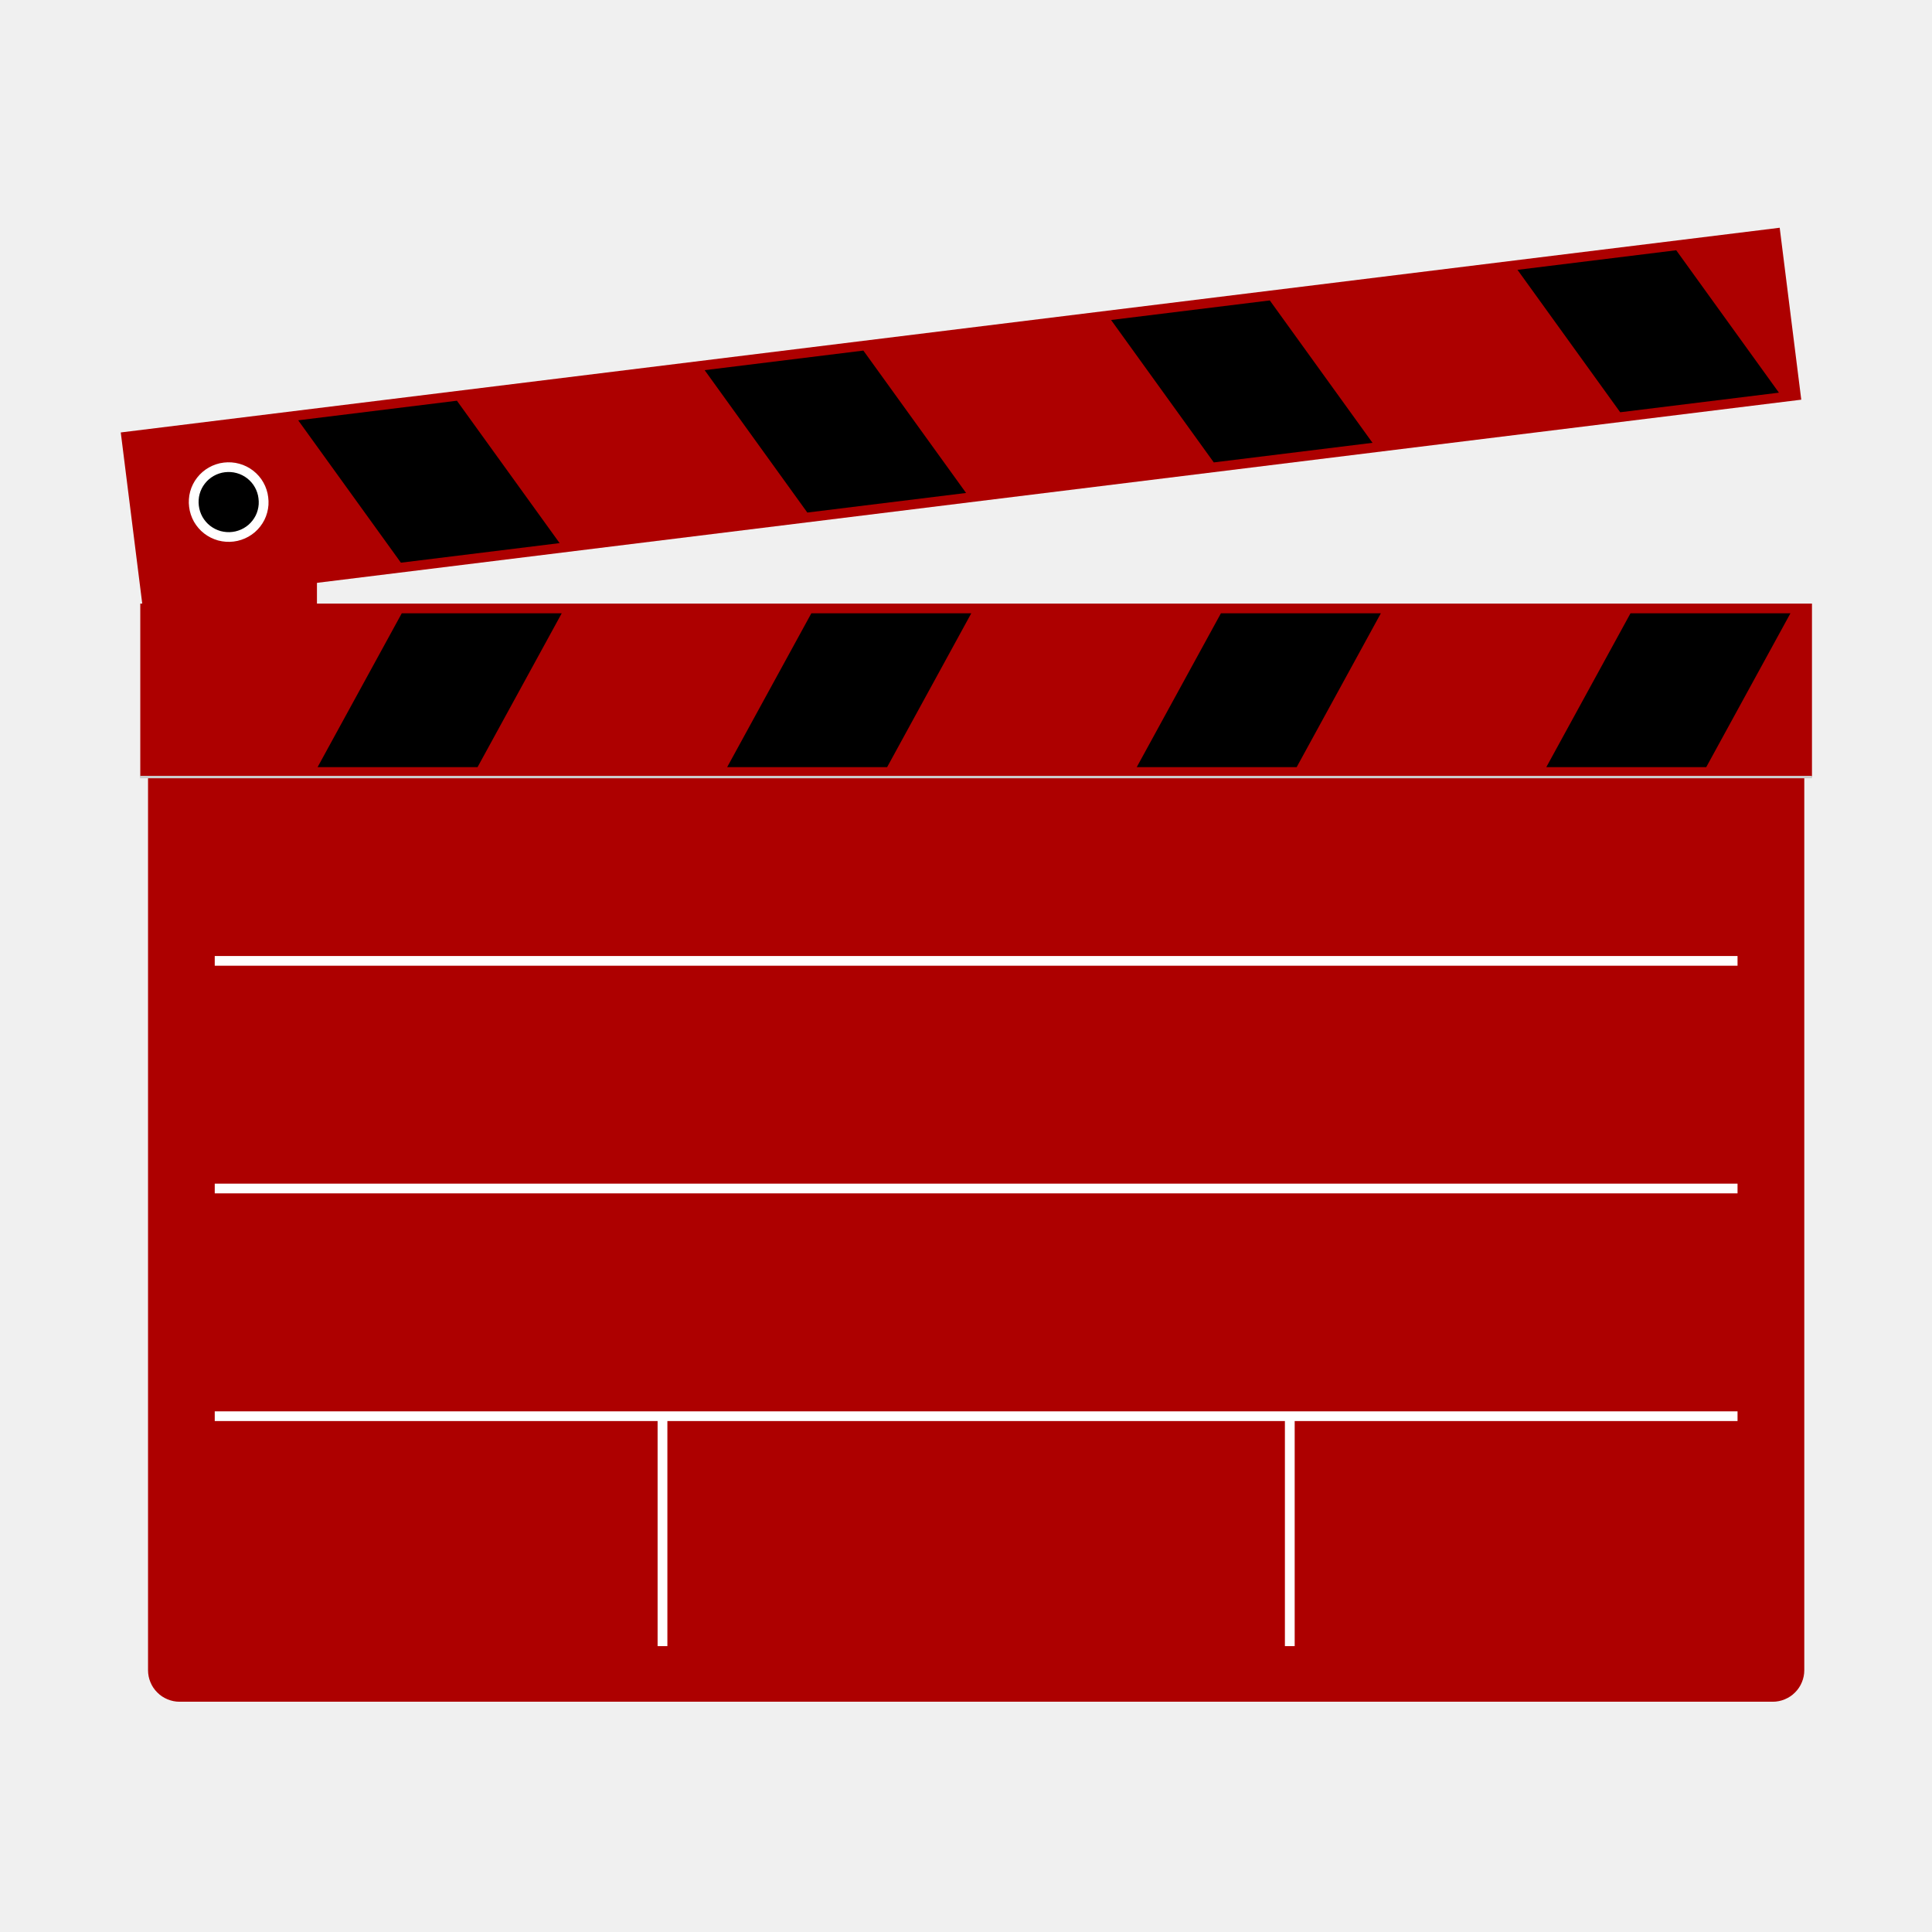
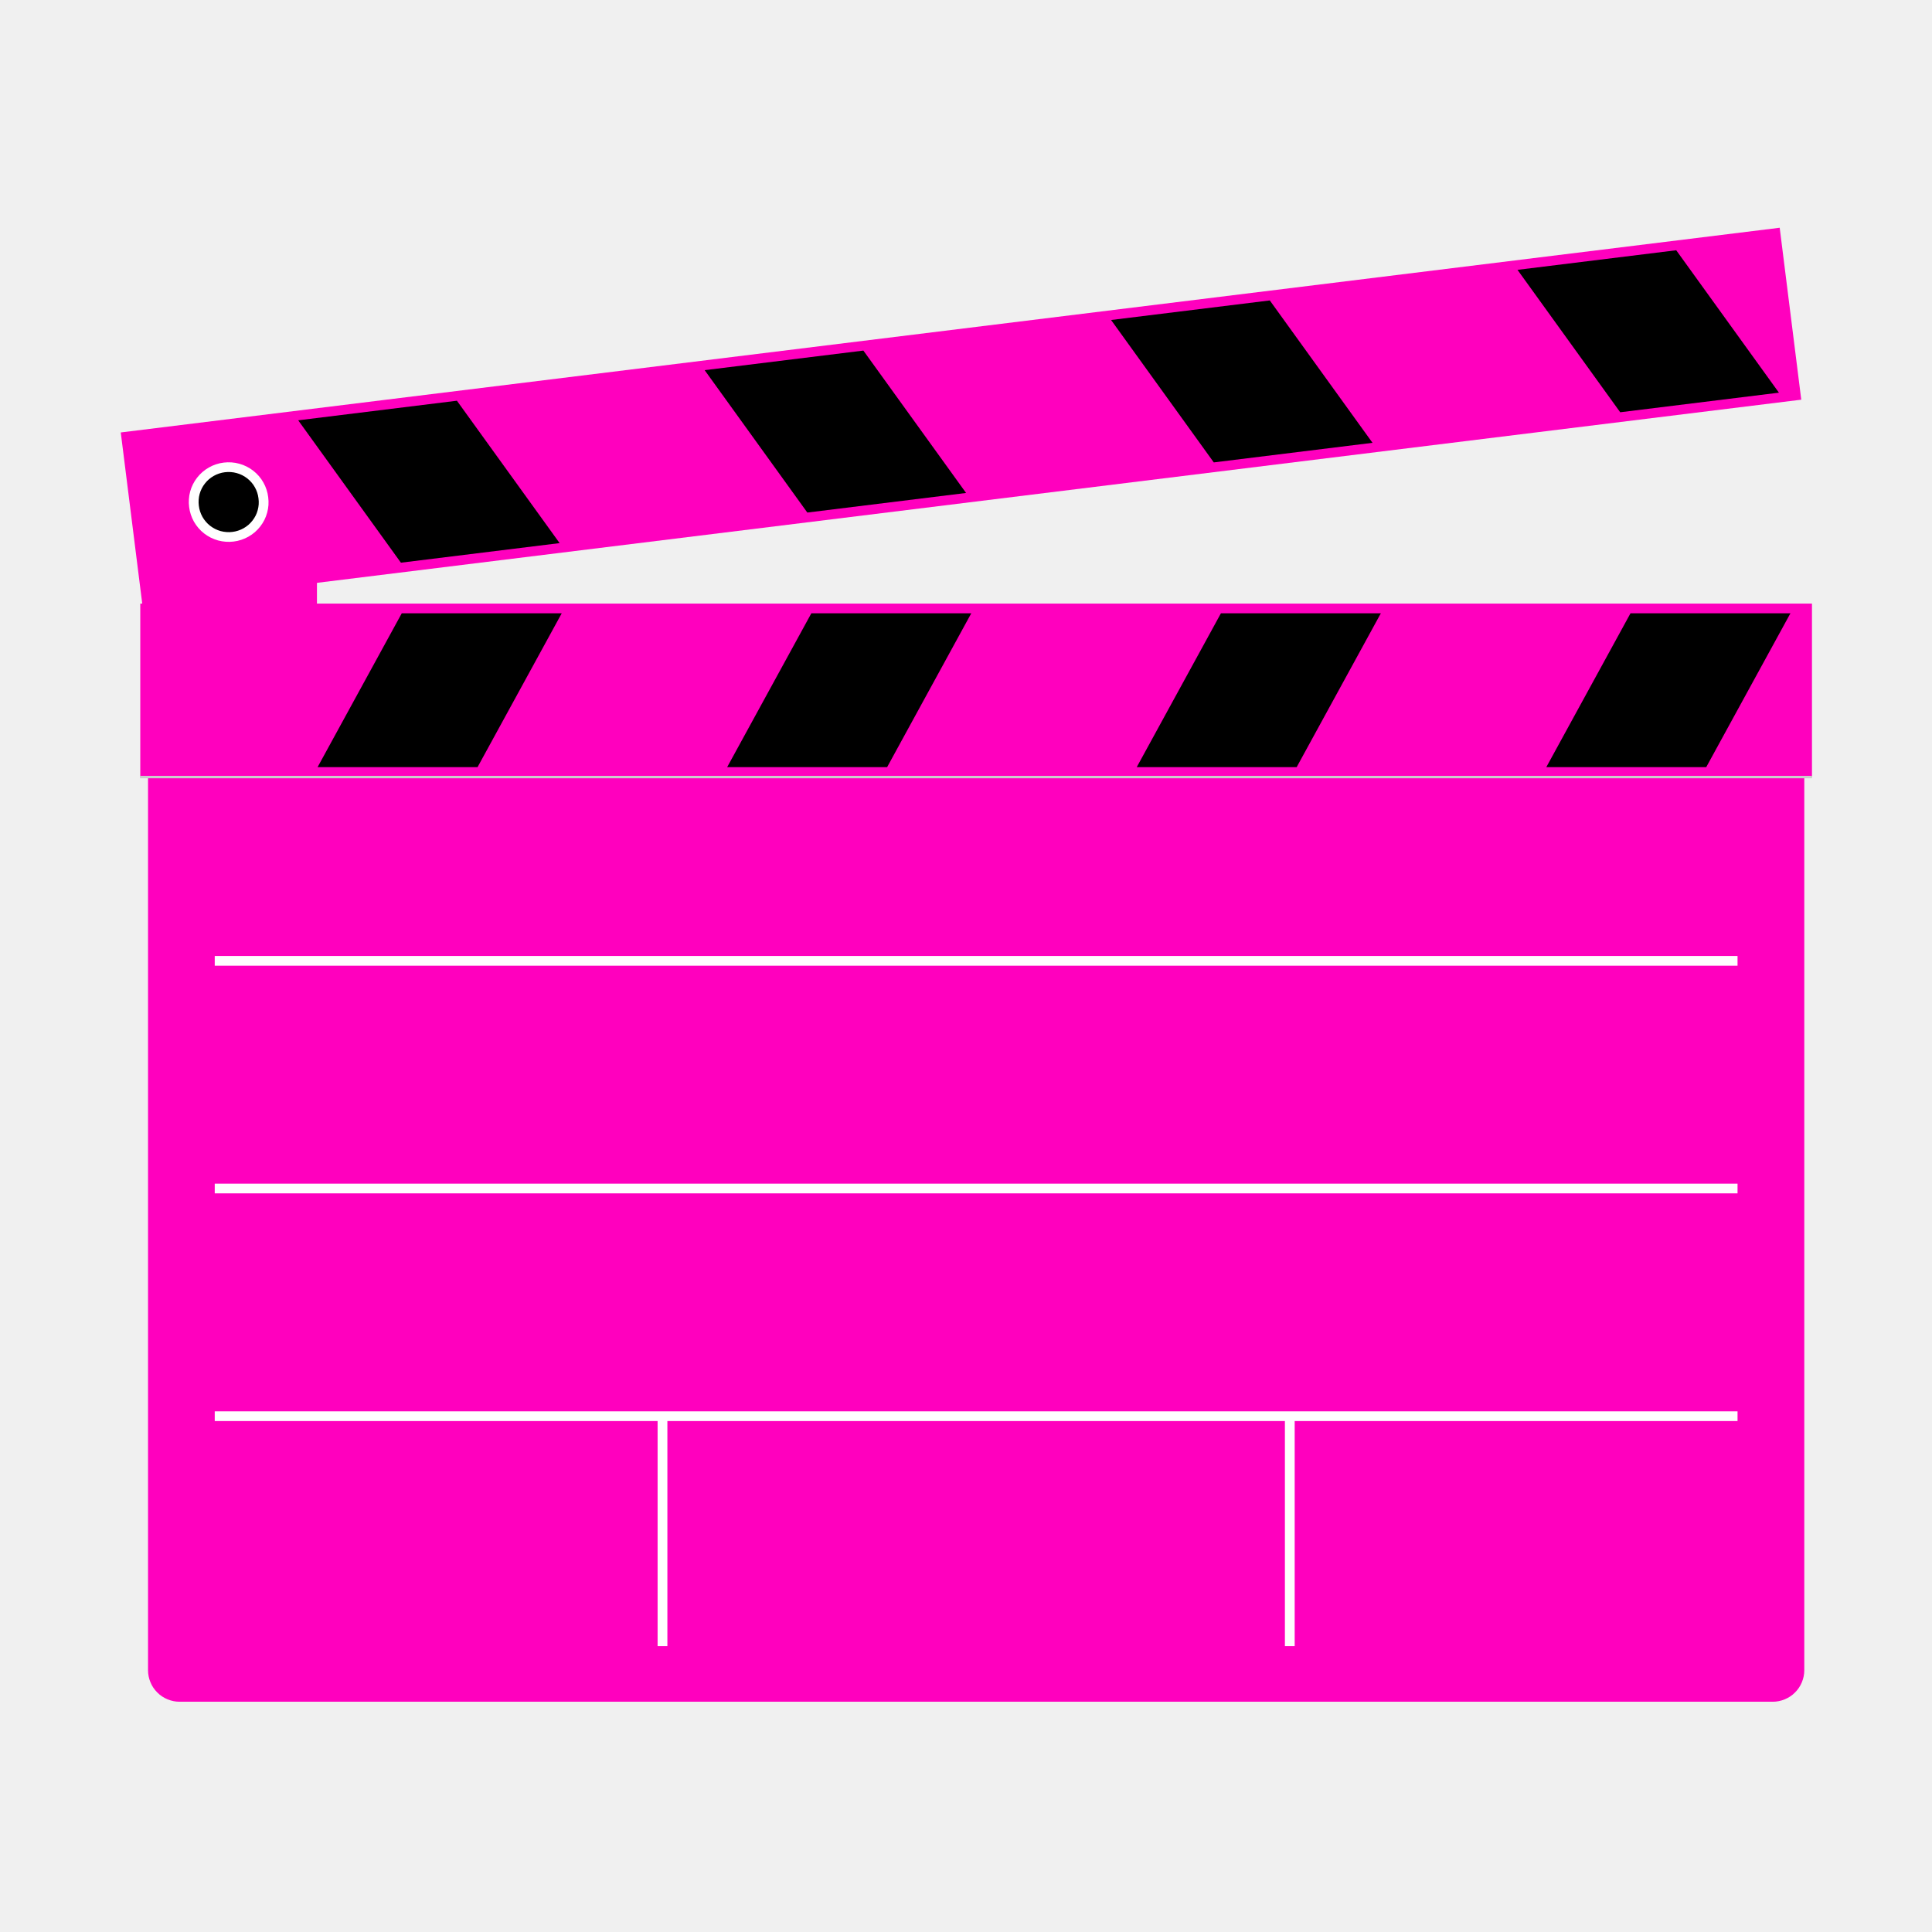
<svg xmlns="http://www.w3.org/2000/svg" width="300" zoomAndPan="magnify" viewBox="0 0 224.88 225" height="300" preserveAspectRatio="xMidYMid meet" version="1.0">
  <defs>
-     <clipPath id="58cf20ffe1">
+     <clipPath id="ec47e4bc21">
      <path d="M 17 83 L 211 83 L 211 198.18 L 17 198.18 Z M 17 83 " clip-rule="nonzero" />
    </clipPath>
-     <clipPath id="143cb54b28">
+     <clipPath id="42d32abe9b">
      <path d="M 14 26.523 L 210 26.523 L 210 71 L 14 71 Z M 14 26.523 " clip-rule="nonzero" />
    </clipPath>
-     <clipPath id="d4c91ba928">
+     <clipPath id="d00b3d3936">
      <path d="M 16 90 L 211.066 90 L 211.066 91 L 16 91 Z M 16 90 " clip-rule="nonzero" />
    </clipPath>
  </defs>
-   <path fill="#ad0000" d="M 16.504 54.676 L 16.504 83.539 C 16.504 83.816 16.531 84.094 16.586 84.367 C 16.641 84.641 16.723 84.902 16.828 85.16 C 16.938 85.418 17.066 85.66 17.223 85.895 C 17.379 86.125 17.555 86.34 17.754 86.535 C 17.953 86.73 18.168 86.906 18.402 87.062 C 18.637 87.219 18.883 87.348 19.141 87.453 C 19.398 87.559 19.668 87.641 19.941 87.695 C 20.219 87.75 20.496 87.777 20.777 87.777 L 32.578 87.777 C 32.859 87.777 33.137 87.75 33.41 87.695 C 33.688 87.641 33.953 87.559 34.211 87.453 C 34.473 87.348 34.719 87.219 34.949 87.062 C 35.184 86.906 35.398 86.73 35.598 86.535 C 35.797 86.34 35.973 86.125 36.129 85.895 C 36.285 85.66 36.418 85.418 36.523 85.16 C 36.633 84.902 36.715 84.641 36.77 84.367 C 36.824 84.094 36.852 83.816 36.852 83.539 L 36.852 54.676 C 36.852 54.398 36.824 54.121 36.77 53.848 C 36.715 53.574 36.633 53.312 36.523 53.055 C 36.418 52.797 36.285 52.555 36.129 52.32 C 35.973 52.09 35.797 51.875 35.598 51.68 C 35.398 51.484 35.184 51.309 34.949 51.152 C 34.719 50.996 34.473 50.867 34.211 50.762 C 33.953 50.656 33.688 50.574 33.41 50.52 C 33.137 50.465 32.859 50.438 32.578 50.438 L 20.777 50.438 C 20.496 50.438 20.219 50.465 19.941 50.52 C 19.668 50.574 19.398 50.656 19.141 50.762 C 18.883 50.867 18.637 50.996 18.402 51.152 C 18.168 51.309 17.953 51.484 17.754 51.68 C 17.555 51.875 17.379 52.09 17.223 52.32 C 17.066 52.555 16.938 52.797 16.828 53.055 C 16.723 53.312 16.641 53.574 16.586 53.848 C 16.531 54.121 16.504 54.398 16.504 54.676 " fill-opacity="1" fill-rule="evenodd" />
-   <g clip-path="url(#58cf20ffe1)">
-     <path fill="#ad0000" d="M 20.859 83.234 L 206.387 83.234 C 206.875 83.234 207.344 83.328 207.793 83.516 C 208.246 83.699 208.645 83.965 208.988 84.309 C 209.332 84.656 209.598 85.051 209.785 85.5 C 209.973 85.953 210.066 86.418 210.066 86.906 L 210.066 194.512 C 210.066 194.996 209.973 195.465 209.785 195.914 C 209.598 196.367 209.332 196.762 208.988 197.105 C 208.645 197.453 208.246 197.715 207.793 197.902 C 207.344 198.09 206.875 198.184 206.387 198.184 L 20.859 198.184 C 20.371 198.184 19.902 198.09 19.453 197.902 C 19 197.715 18.602 197.453 18.258 197.105 C 17.914 196.762 17.645 196.367 17.461 195.914 C 17.273 195.465 17.18 194.996 17.18 194.512 L 17.18 86.906 C 17.18 86.418 17.273 85.953 17.461 85.5 C 17.645 85.051 17.914 84.656 18.258 84.309 C 18.602 83.965 19 83.699 19.453 83.516 C 19.902 83.328 20.371 83.234 20.859 83.234 " fill-opacity="1" fill-rule="evenodd" />
+   <path fill="#ff00be" d="M 16.504 54.676 L 16.504 83.539 C 16.504 83.816 16.531 84.094 16.586 84.367 C 16.641 84.641 16.723 84.902 16.828 85.16 C 16.938 85.418 17.066 85.66 17.223 85.895 C 17.379 86.125 17.555 86.34 17.754 86.535 C 17.953 86.73 18.168 86.906 18.402 87.062 C 18.637 87.219 18.883 87.348 19.141 87.453 C 19.398 87.559 19.668 87.641 19.941 87.695 C 20.219 87.75 20.496 87.777 20.777 87.777 L 32.578 87.777 C 32.859 87.777 33.137 87.75 33.41 87.695 C 33.688 87.641 33.953 87.559 34.211 87.453 C 34.473 87.348 34.719 87.219 34.949 87.062 C 35.184 86.906 35.398 86.73 35.598 86.535 C 35.797 86.34 35.973 86.125 36.129 85.895 C 36.285 85.66 36.418 85.418 36.523 85.16 C 36.633 84.902 36.715 84.641 36.77 84.367 C 36.824 84.094 36.852 83.816 36.852 83.539 L 36.852 54.676 C 36.852 54.398 36.824 54.121 36.77 53.848 C 36.715 53.574 36.633 53.312 36.523 53.055 C 36.418 52.797 36.285 52.555 36.129 52.32 C 35.973 52.09 35.797 51.875 35.598 51.68 C 35.398 51.484 35.184 51.309 34.949 51.152 C 34.719 50.996 34.473 50.867 34.211 50.762 C 33.953 50.656 33.688 50.574 33.41 50.52 C 33.137 50.465 32.859 50.438 32.578 50.438 L 20.777 50.438 C 20.496 50.438 20.219 50.465 19.941 50.52 C 19.668 50.574 19.398 50.656 19.141 50.762 C 18.883 50.867 18.637 50.996 18.402 51.152 C 18.168 51.309 17.953 51.484 17.754 51.68 C 17.555 51.875 17.379 52.09 17.223 52.32 C 17.066 52.555 16.938 52.797 16.828 53.055 C 16.723 53.312 16.641 53.574 16.586 53.848 C 16.531 54.121 16.504 54.398 16.504 54.676 " fill-opacity="1" fill-rule="evenodd" />
+   <g clip-path="url(#ec47e4bc21)">
+     <path fill="#ff00be" d="M 20.859 83.234 L 206.387 83.234 C 206.875 83.234 207.344 83.328 207.793 83.516 C 208.246 83.699 208.645 83.965 208.988 84.309 C 209.332 84.656 209.598 85.051 209.785 85.5 C 209.973 85.953 210.066 86.418 210.066 86.906 L 210.066 194.512 C 210.066 194.996 209.973 195.465 209.785 195.914 C 209.598 196.367 209.332 196.762 208.988 197.105 C 208.645 197.453 208.246 197.715 207.793 197.902 C 207.344 198.09 206.875 198.184 206.387 198.184 L 20.859 198.184 C 20.371 198.184 19.902 198.09 19.453 197.902 C 19 197.715 18.602 197.453 18.258 197.105 C 17.914 196.762 17.645 196.367 17.461 195.914 C 17.273 195.465 17.18 194.996 17.18 194.512 L 17.18 86.906 C 17.18 86.418 17.273 85.953 17.461 85.5 C 17.645 85.051 17.914 84.656 18.258 84.309 C 18.602 83.965 19 83.699 19.453 83.516 C 19.902 83.328 20.371 83.234 20.859 83.234 " fill-opacity="1" fill-rule="evenodd" />
  </g>
-   <path fill="#ad0000" d="M 16.277 70.293 L 210.961 70.293 L 210.961 90.469 L 16.277 90.469 Z M 16.277 70.293 " fill-opacity="1" fill-rule="evenodd" />
+   <path fill="#ff00be" d="M 16.277 70.293 L 210.961 70.293 L 210.961 90.469 L 16.277 90.469 Z M 16.277 70.293 " fill-opacity="1" fill-rule="evenodd" />
  <path fill="#000000" d="M 36.926 89.34 L 55.555 89.34 L 65.359 71.422 L 46.73 71.422 Z M 36.926 89.34 " fill-opacity="1" fill-rule="evenodd" />
  <path fill="#000000" d="M 84.625 89.34 L 103.254 89.34 L 113.055 71.422 L 94.43 71.422 Z M 84.625 89.34 " fill-opacity="1" fill-rule="evenodd" />
  <path fill="#000000" d="M 132.324 89.34 L 150.949 89.34 L 160.754 71.422 L 142.129 71.422 Z M 132.324 89.34 " fill-opacity="1" fill-rule="evenodd" />
  <path fill="#000000" d="M 180.023 89.34 L 198.648 89.34 L 208.453 71.422 L 189.828 71.422 Z M 180.023 89.34 " fill-opacity="1" fill-rule="evenodd" />
-   <g clip-path="url(#143cb54b28)">
-     <path fill="#ad0000" d="M 207.203 26.523 L 14.004 50.363 L 16.516 70.387 L 209.715 46.547 Z M 207.203 26.523 " fill-opacity="1" fill-rule="evenodd" />
+   <g clip-path="url(#42d32abe9b)">
+     <path fill="#ff00be" d="M 207.203 26.523 L 14.004 50.363 L 16.516 70.387 L 209.715 46.547 Z M 207.203 26.523 " fill-opacity="1" fill-rule="evenodd" />
  </g>
  <path fill="#000000" d="M 207.113 45.73 L 188.629 48.012 L 176.668 31.426 L 195.152 29.145 Z M 207.113 45.73 " fill-opacity="1" fill-rule="evenodd" />
  <path fill="#000000" d="M 159.781 51.57 L 141.297 53.852 L 129.336 37.266 L 147.82 34.988 Z M 159.781 51.57 " fill-opacity="1" fill-rule="evenodd" />
  <path fill="#000000" d="M 112.449 57.41 L 93.961 59.691 L 82.004 43.109 L 100.488 40.828 Z M 112.449 57.41 " fill-opacity="1" fill-rule="evenodd" />
  <path fill="#000000" d="M 65.113 63.25 L 46.629 65.531 L 34.668 48.949 L 53.152 46.668 Z M 65.113 63.25 " fill-opacity="1" fill-rule="evenodd" />
  <path stroke-linecap="butt" transform="matrix(0.282673, -0.0348807, 0.0351745, 0.280311, -10.83751, 15.2431)" fill-opacity="1" fill="#000000" fill-rule="evenodd" stroke-linejoin="miter" d="M 125.71 168.079 C 125.716 169.027 125.628 169.964 125.457 170.89 C 125.273 171.815 125.009 172.716 124.653 173.577 C 124.309 174.454 123.859 175.29 123.347 176.076 C 122.821 176.861 122.234 177.582 121.57 178.252 C 120.906 178.922 120.181 179.529 119.397 180.058 C 118.614 180.574 117.783 181.028 116.924 181.381 C 116.05 181.746 115.145 182.023 114.224 182.202 C 113.302 182.393 112.365 182.486 111.426 182.48 C 110.485 182.489 109.544 182.386 108.627 182.202 C 107.697 182.016 106.804 181.752 105.923 181.392 C 105.057 181.019 104.227 180.581 103.45 180.053 C 102.673 179.524 101.945 178.932 101.282 178.264 C 100.619 177.596 100.019 176.866 99.509 176.078 C 98.985 175.289 98.55 174.454 98.188 173.587 C 97.842 172.708 97.566 171.809 97.392 170.882 C 97.217 169.954 97.125 169.023 97.133 168.076 C 97.125 167.142 97.214 166.205 97.398 165.28 C 97.568 164.354 97.832 163.453 98.19 162.578 C 98.548 161.703 98.982 160.879 99.51 160.081 C 100.022 159.294 100.623 158.575 101.287 157.905 C 101.95 157.235 102.675 156.628 103.444 156.111 C 104.229 155.581 105.058 155.141 105.932 154.776 C 106.807 154.411 107.698 154.132 108.619 153.954 C 109.554 153.764 110.478 153.67 111.431 153.677 C 112.37 153.682 113.299 153.77 114.229 153.955 C 115.146 154.139 116.052 154.405 116.918 154.777 C 117.785 155.136 118.615 155.574 119.393 156.103 C 120.183 156.633 120.909 157.239 121.573 157.907 C 122.236 158.575 122.822 159.303 123.346 160.092 C 123.871 160.868 124.306 161.703 124.653 162.582 C 125.015 163.449 125.276 164.346 125.451 165.274 C 125.639 166.203 125.717 167.132 125.71 168.079 Z M 125.71 168.079 " stroke="#ffffff" stroke-width="4" stroke-opacity="1" stroke-miterlimit="4" />
-   <g clip-path="url(#d4c91ba928)">
+   <g clip-path="url(#d00b3d3936)">
    <path stroke-linecap="butt" transform="matrix(0.410629, 0, 0, 0.409686, -40.36089, -89.38658)" fill="none" stroke-linejoin="miter" d="M 137.854 439.075 L 612.051 439.075 " stroke="#cccccc" stroke-width="0.692" stroke-opacity="1" stroke-miterlimit="4" />
  </g>
  <path stroke-linecap="butt" transform="matrix(0.284853, 0, 0, 0.282474, -4.711342, -9.73954)" fill="none" stroke-linejoin="miter" d="M 104.126 618.354 L 726.705 618.354 " stroke="#ffffff" stroke-width="4" stroke-opacity="1" stroke-miterlimit="4" />
  <path stroke-linecap="butt" transform="matrix(0.284853, 0, 0, 0.282474, -10.63138, -9.73954)" fill="none" stroke-linejoin="miter" d="M 307.966 713.15 L 307.966 619.322 " stroke="#ffffff" stroke-width="4" stroke-opacity="1" stroke-miterlimit="4" />
  <path stroke-linecap="butt" transform="matrix(0.284853, 0, 0, 0.282474, -10.63138, -9.73954)" fill="none" stroke-linejoin="miter" d="M 564.431 713.15 L 564.431 619.322 " stroke="#ffffff" stroke-width="4" stroke-opacity="1" stroke-miterlimit="4" />
  <path stroke-linecap="butt" transform="matrix(0.284853, 0, 0, 0.282474, -4.711342, -9.73954)" fill="none" stroke-linejoin="miter" d="M 104.126 524.485 L 726.705 524.485 " stroke="#ffffff" stroke-width="4" stroke-opacity="1" stroke-miterlimit="4" />
  <path stroke-linecap="butt" transform="matrix(0.284853, 0, 0, 0.282474, -4.711342, -9.73954)" fill="none" stroke-linejoin="miter" d="M 104.126 430.63 L 726.705 430.63 " stroke="#ffffff" stroke-width="4" stroke-opacity="1" stroke-miterlimit="4" />
</svg>
